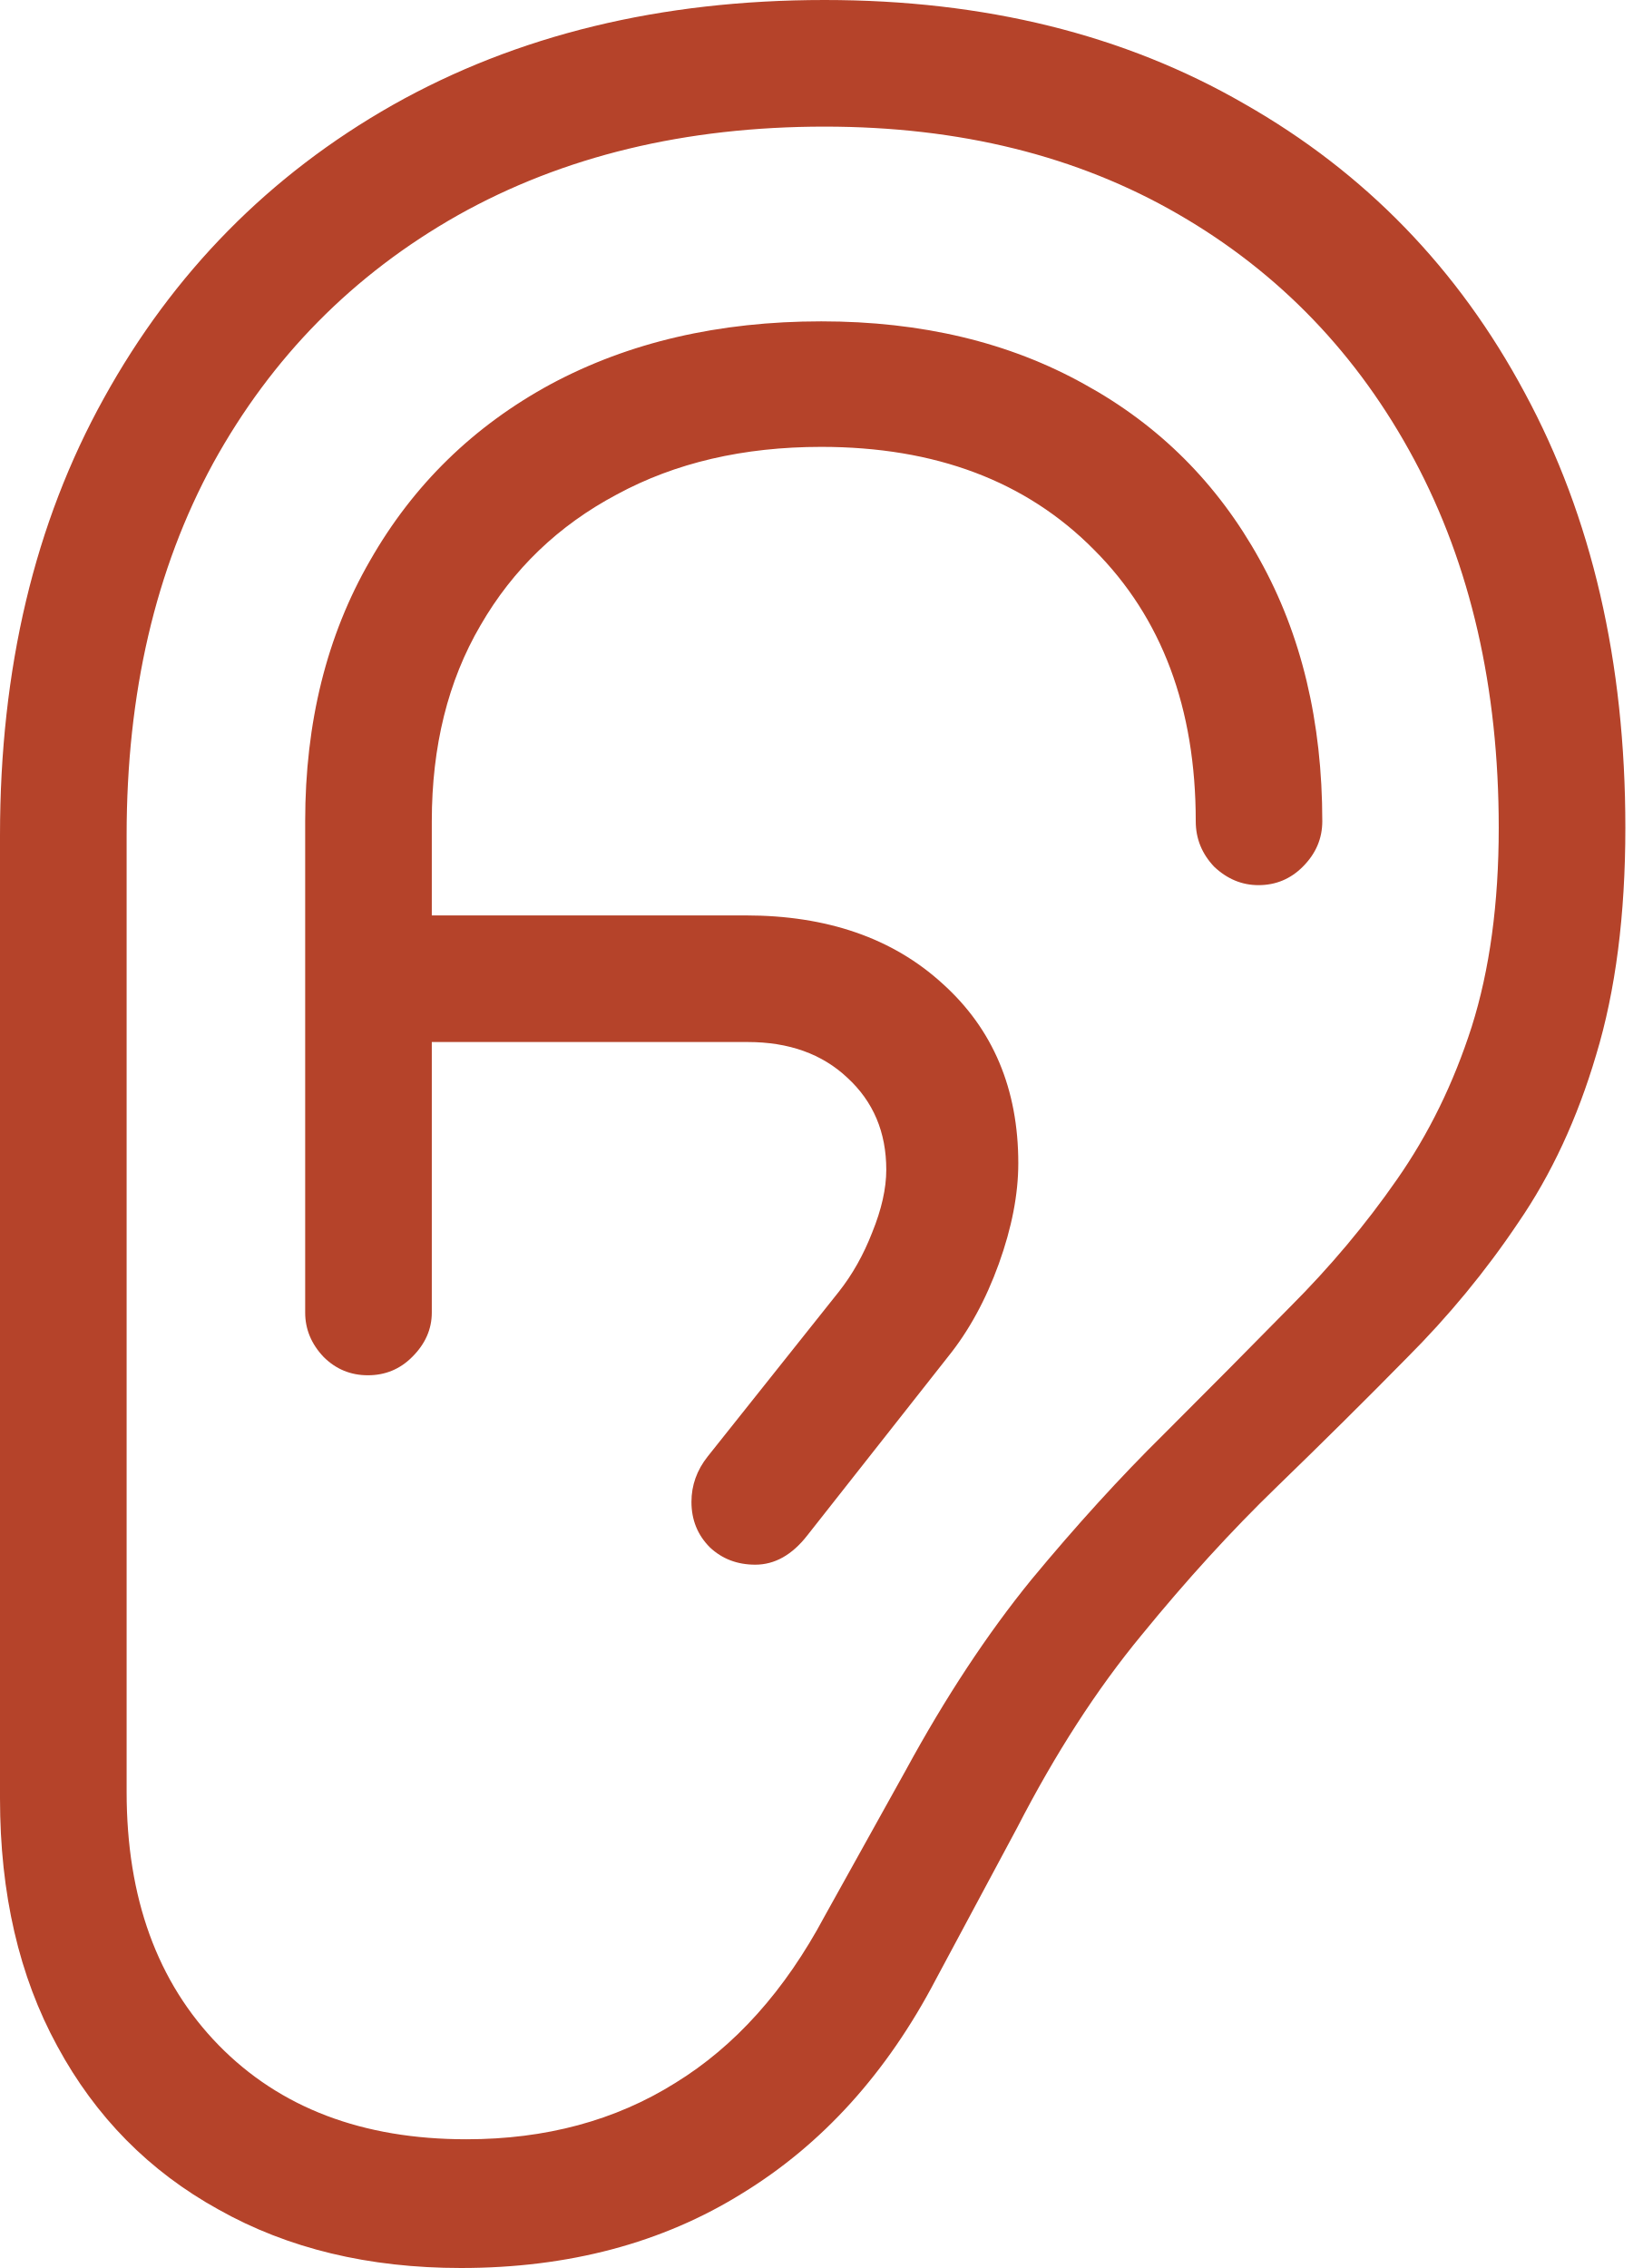
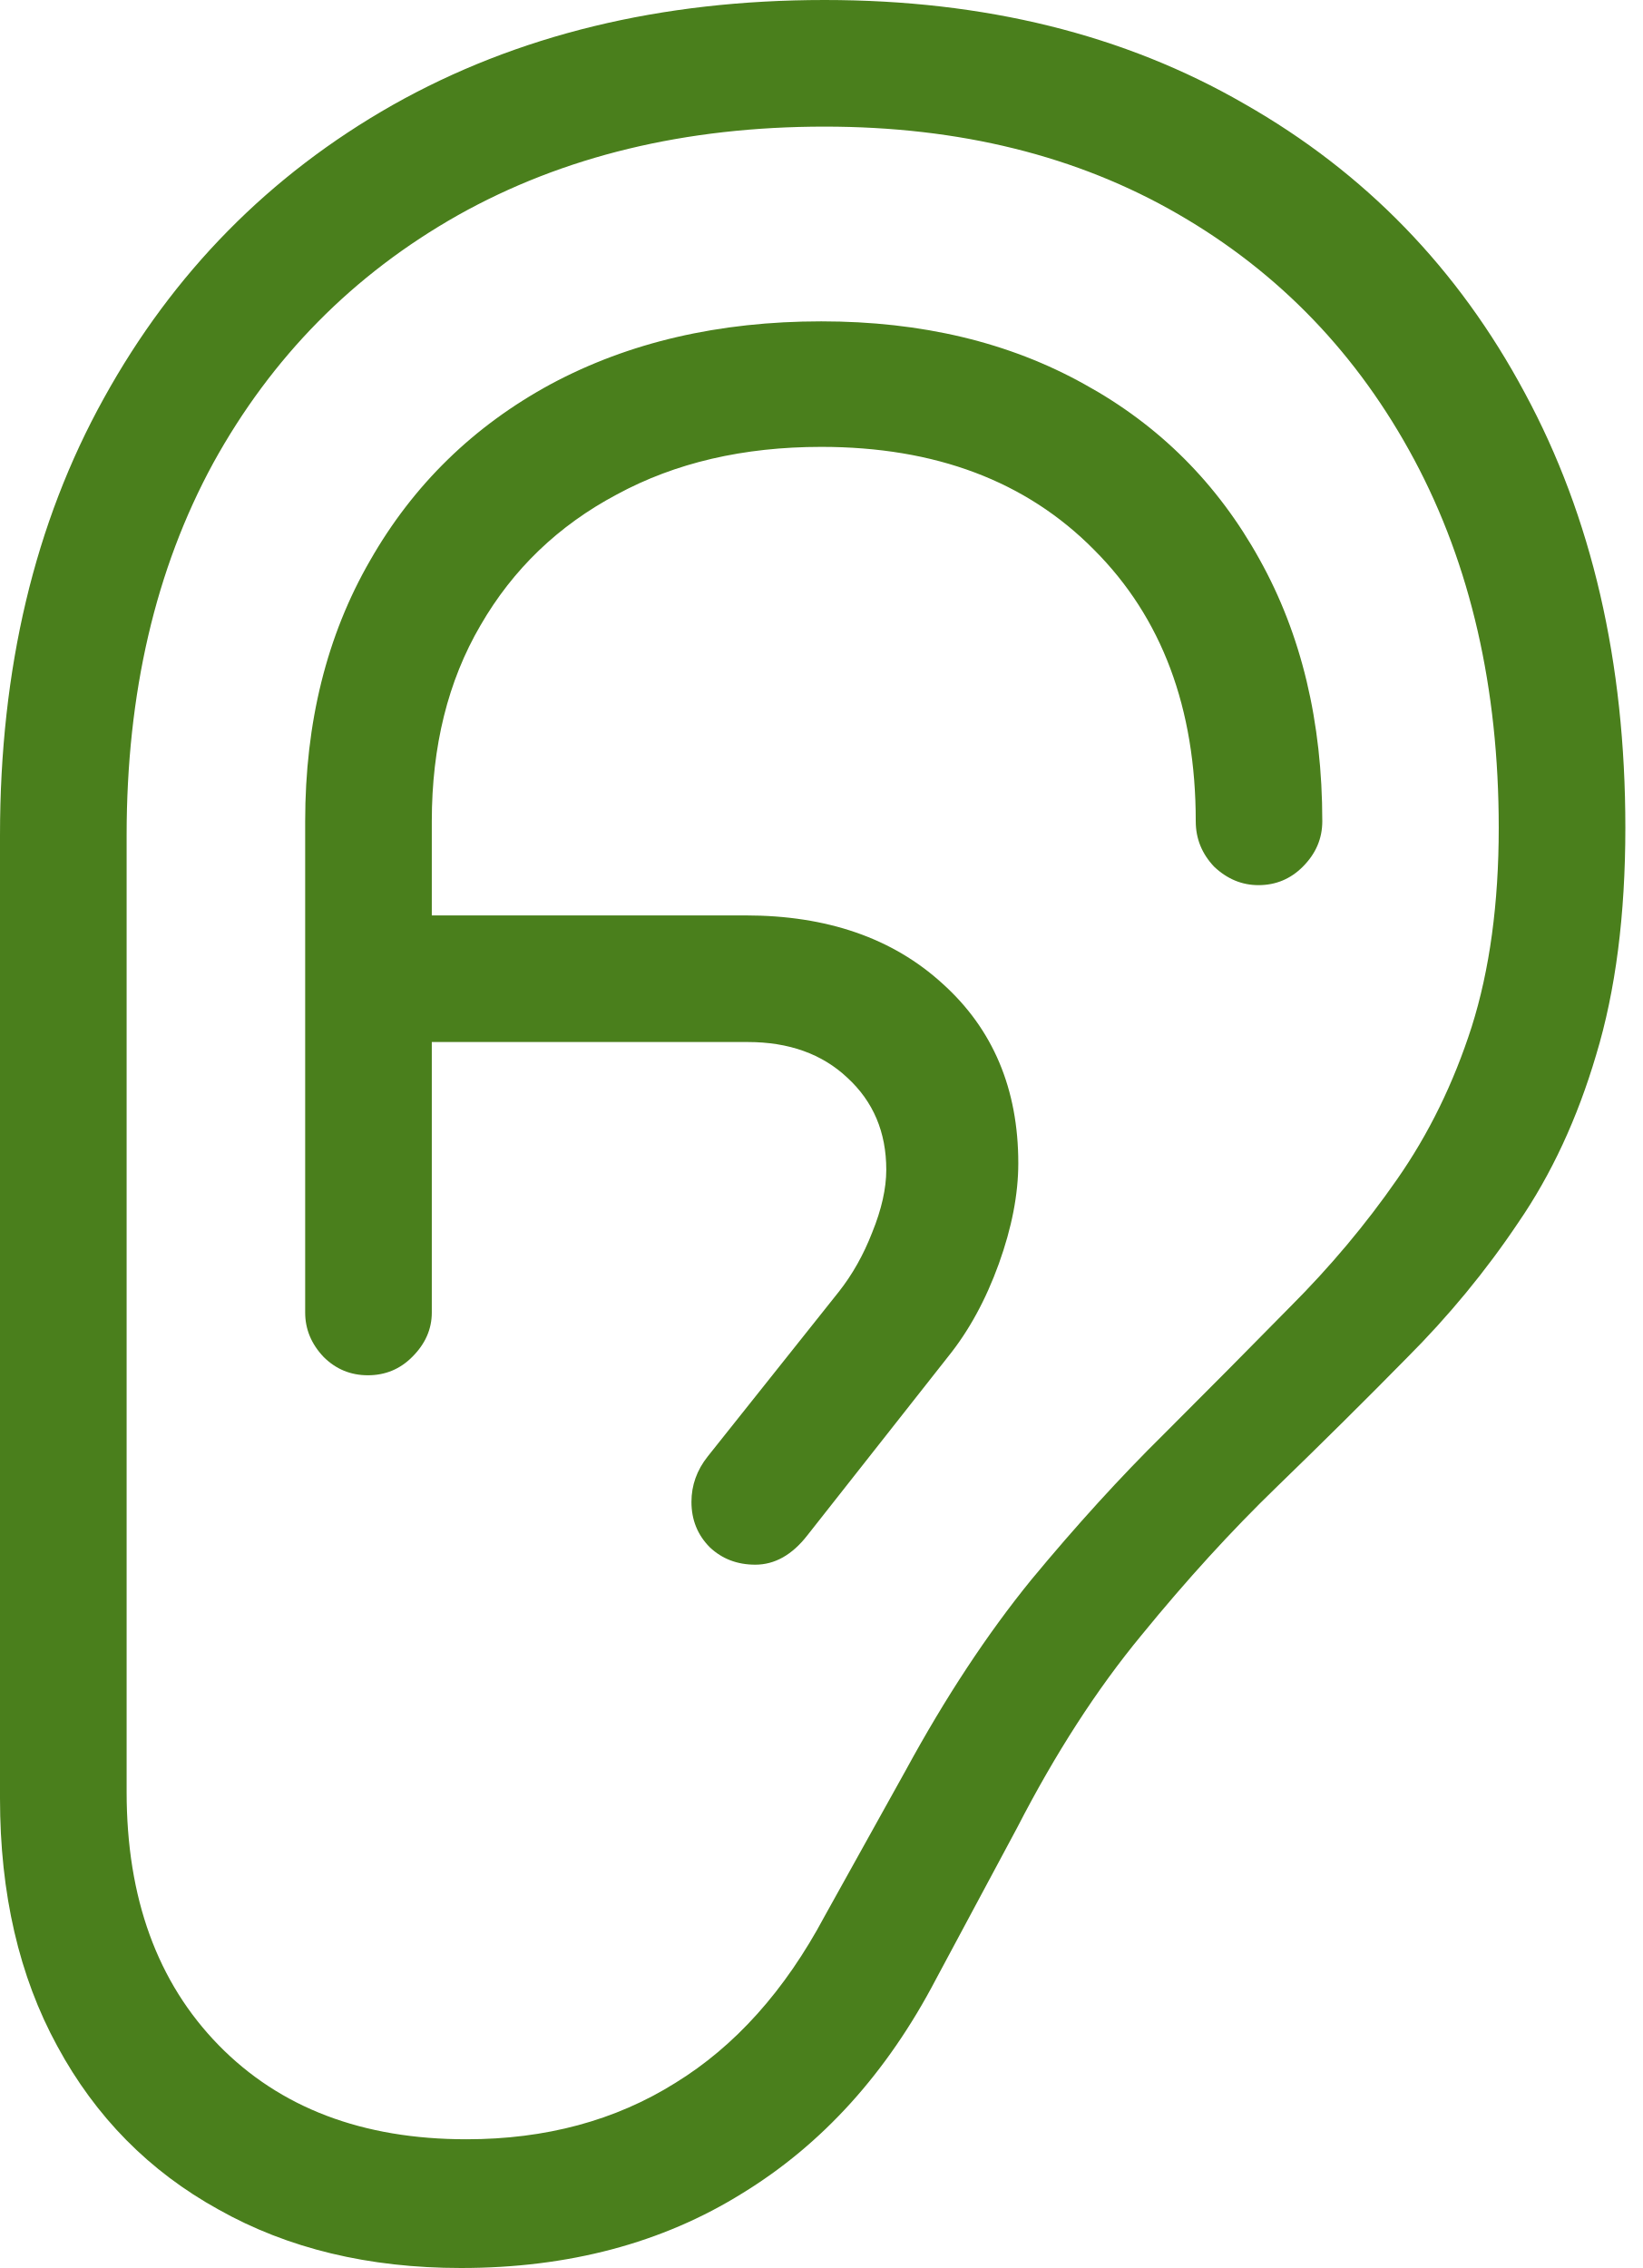
<svg xmlns="http://www.w3.org/2000/svg" width="21" height="29" viewBox="0 0 21 29" fill="none">
-   <path d="M0 22.995V10.681C0 8.551 0.443 6.687 1.328 5.092C2.214 3.487 3.445 2.237 5.022 1.342C6.609 0.447 8.449 0 10.543 0C12.591 0 14.38 0.443 15.911 1.328C17.452 2.205 18.646 3.436 19.495 5.022C20.353 6.609 20.782 8.463 20.782 10.584C20.782 11.7 20.657 12.669 20.408 13.49C20.168 14.302 19.836 15.017 19.412 15.634C18.997 16.253 18.522 16.829 17.987 17.364C17.461 17.899 16.907 18.448 16.326 19.011C15.745 19.573 15.169 20.205 14.597 20.906C14.025 21.598 13.495 22.419 13.006 23.369L11.968 25.306C11.341 26.505 10.515 27.418 9.491 28.045C8.468 28.682 7.268 29 5.894 29C4.713 29 3.68 28.751 2.795 28.253C1.909 27.764 1.222 27.068 0.733 26.164C0.244 25.269 0 24.213 0 22.995ZM1.619 22.912C1.619 24.268 2.011 25.347 2.795 26.15C3.579 26.952 4.635 27.354 5.963 27.354C6.978 27.354 7.868 27.114 8.634 26.634C9.399 26.164 10.036 25.453 10.543 24.503L11.581 22.636C12.088 21.704 12.623 20.892 13.186 20.2C13.758 19.509 14.325 18.886 14.887 18.332C15.45 17.77 15.985 17.23 16.492 16.714C17.009 16.197 17.465 15.653 17.862 15.081C18.268 14.5 18.586 13.85 18.817 13.13C19.047 12.402 19.163 11.553 19.163 10.584C19.163 8.795 18.803 7.227 18.084 5.88C17.364 4.534 16.359 3.487 15.067 2.74C13.776 1.992 12.268 1.619 10.543 1.619C8.763 1.619 7.199 1.997 5.853 2.753C4.515 3.51 3.473 4.566 2.726 5.922C1.988 7.278 1.619 8.864 1.619 10.681V22.912ZM4.704 17.585C4.483 17.585 4.294 17.507 4.137 17.35C3.98 17.184 3.902 16.995 3.902 16.783V10.501C3.902 9.238 4.178 8.126 4.732 7.167C5.285 6.198 6.056 5.447 7.042 4.912C8.039 4.377 9.192 4.109 10.501 4.109C11.784 4.109 12.904 4.377 13.864 4.912C14.823 5.438 15.57 6.185 16.105 7.153C16.64 8.112 16.907 9.229 16.907 10.501C16.907 10.723 16.824 10.916 16.658 11.082C16.502 11.239 16.312 11.318 16.091 11.318C15.879 11.318 15.69 11.239 15.524 11.082C15.367 10.916 15.289 10.723 15.289 10.501C15.289 9.053 14.855 7.896 13.988 7.029C13.121 6.152 11.959 5.714 10.501 5.714C9.505 5.714 8.634 5.917 7.886 6.323C7.139 6.72 6.558 7.278 6.143 7.997C5.728 8.707 5.521 9.542 5.521 10.501V16.783C5.521 16.995 5.438 17.184 5.271 17.35C5.115 17.507 4.926 17.585 4.704 17.585ZM4.649 13.324V11.705H9.533C10.575 11.705 11.415 11.996 12.051 12.577C12.697 13.158 13.02 13.924 13.02 14.874C13.02 15.27 12.937 15.699 12.771 16.16C12.604 16.622 12.388 17.018 12.12 17.35L10.322 19.633C10.128 19.882 9.906 20.007 9.657 20.007C9.427 20.007 9.233 19.933 9.076 19.785C8.92 19.628 8.841 19.435 8.841 19.204C8.841 18.992 8.91 18.798 9.049 18.623L10.723 16.52C10.898 16.299 11.041 16.045 11.152 15.759C11.272 15.464 11.332 15.196 11.332 14.957C11.332 14.477 11.166 14.085 10.834 13.78C10.511 13.476 10.086 13.324 9.561 13.324H4.649Z" fill="#b5432a" />
+   <path d="M0 22.995V10.681C0 8.551 0.443 6.687 1.328 5.092C2.214 3.487 3.445 2.237 5.022 1.342C6.609 0.447 8.449 0 10.543 0C12.591 0 14.38 0.443 15.911 1.328C17.452 2.205 18.646 3.436 19.495 5.022C20.353 6.609 20.782 8.463 20.782 10.584C20.782 11.7 20.657 12.669 20.408 13.49C20.168 14.302 19.836 15.017 19.412 15.634C18.997 16.253 18.522 16.829 17.987 17.364C17.461 17.899 16.907 18.448 16.326 19.011C15.745 19.573 15.169 20.205 14.597 20.906C14.025 21.598 13.495 22.419 13.006 23.369L11.968 25.306C11.341 26.505 10.515 27.418 9.491 28.045C8.468 28.682 7.268 29 5.894 29C4.713 29 3.68 28.751 2.795 28.253C1.909 27.764 1.222 27.068 0.733 26.164C0.244 25.269 0 24.213 0 22.995ZM1.619 22.912C1.619 24.268 2.011 25.347 2.795 26.15C3.579 26.952 4.635 27.354 5.963 27.354C6.978 27.354 7.868 27.114 8.634 26.634C9.399 26.164 10.036 25.453 10.543 24.503L11.581 22.636C12.088 21.704 12.623 20.892 13.186 20.2C13.758 19.509 14.325 18.886 14.887 18.332C15.45 17.77 15.985 17.23 16.492 16.714C17.009 16.197 17.465 15.653 17.862 15.081C18.268 14.5 18.586 13.85 18.817 13.13C19.047 12.402 19.163 11.553 19.163 10.584C19.163 8.795 18.803 7.227 18.084 5.88C17.364 4.534 16.359 3.487 15.067 2.74C13.776 1.992 12.268 1.619 10.543 1.619C8.763 1.619 7.199 1.997 5.853 2.753C4.515 3.51 3.473 4.566 2.726 5.922C1.988 7.278 1.619 8.864 1.619 10.681V22.912ZM4.704 17.585C4.483 17.585 4.294 17.507 4.137 17.35C3.98 17.184 3.902 16.995 3.902 16.783V10.501C3.902 9.238 4.178 8.126 4.732 7.167C5.285 6.198 6.056 5.447 7.042 4.912C8.039 4.377 9.192 4.109 10.501 4.109C11.784 4.109 12.904 4.377 13.864 4.912C14.823 5.438 15.57 6.185 16.105 7.153C16.64 8.112 16.907 9.229 16.907 10.501C16.907 10.723 16.824 10.916 16.658 11.082C16.502 11.239 16.312 11.318 16.091 11.318C15.879 11.318 15.69 11.239 15.524 11.082C15.367 10.916 15.289 10.723 15.289 10.501C15.289 9.053 14.855 7.896 13.988 7.029C13.121 6.152 11.959 5.714 10.501 5.714C9.505 5.714 8.634 5.917 7.886 6.323C7.139 6.72 6.558 7.278 6.143 7.997C5.728 8.707 5.521 9.542 5.521 10.501V16.783C5.521 16.995 5.438 17.184 5.271 17.35C5.115 17.507 4.926 17.585 4.704 17.585ZM4.649 13.324V11.705H9.533C10.575 11.705 11.415 11.996 12.051 12.577C12.697 13.158 13.02 13.924 13.02 14.874C13.02 15.27 12.937 15.699 12.771 16.16C12.604 16.622 12.388 17.018 12.12 17.35L10.322 19.633C10.128 19.882 9.906 20.007 9.657 20.007C9.427 20.007 9.233 19.933 9.076 19.785C8.92 19.628 8.841 19.435 8.841 19.204C8.841 18.992 8.91 18.798 9.049 18.623L10.723 16.52C10.898 16.299 11.041 16.045 11.152 15.759C11.272 15.464 11.332 15.196 11.332 14.957C11.332 14.477 11.166 14.085 10.834 13.78C10.511 13.476 10.086 13.324 9.561 13.324H4.649Z" fill="#4a7f1c" />
</svg>
